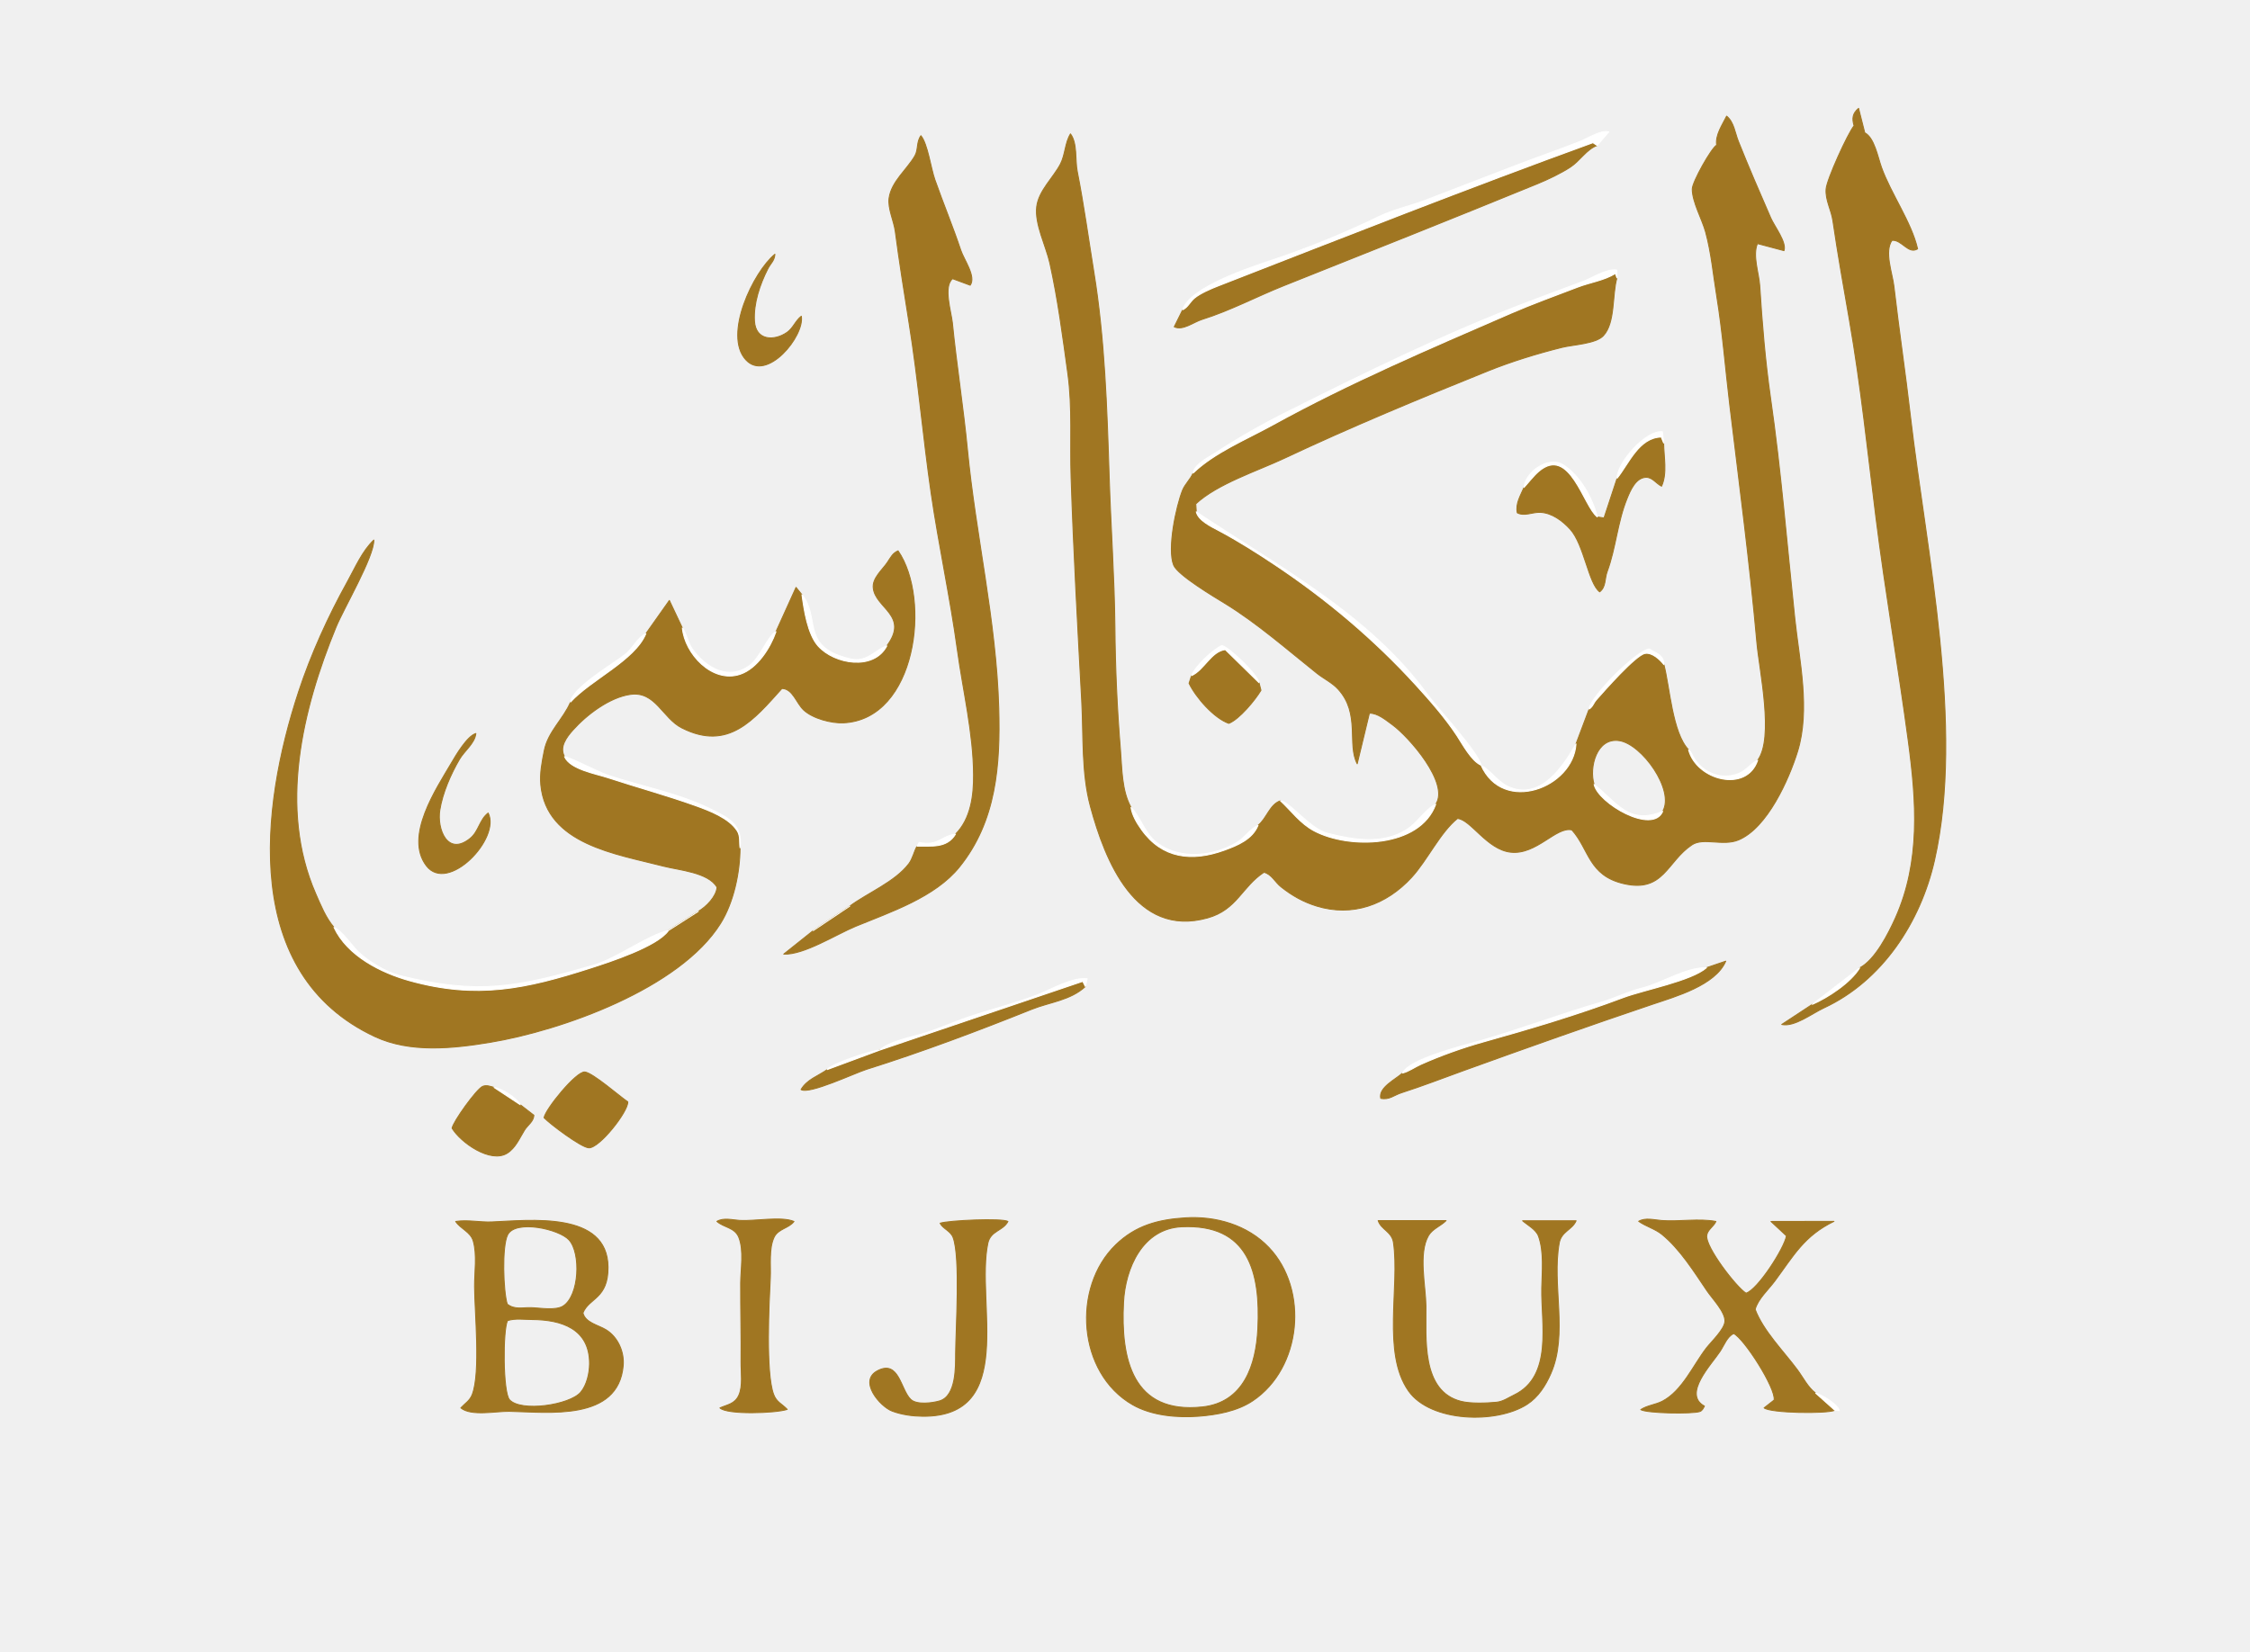
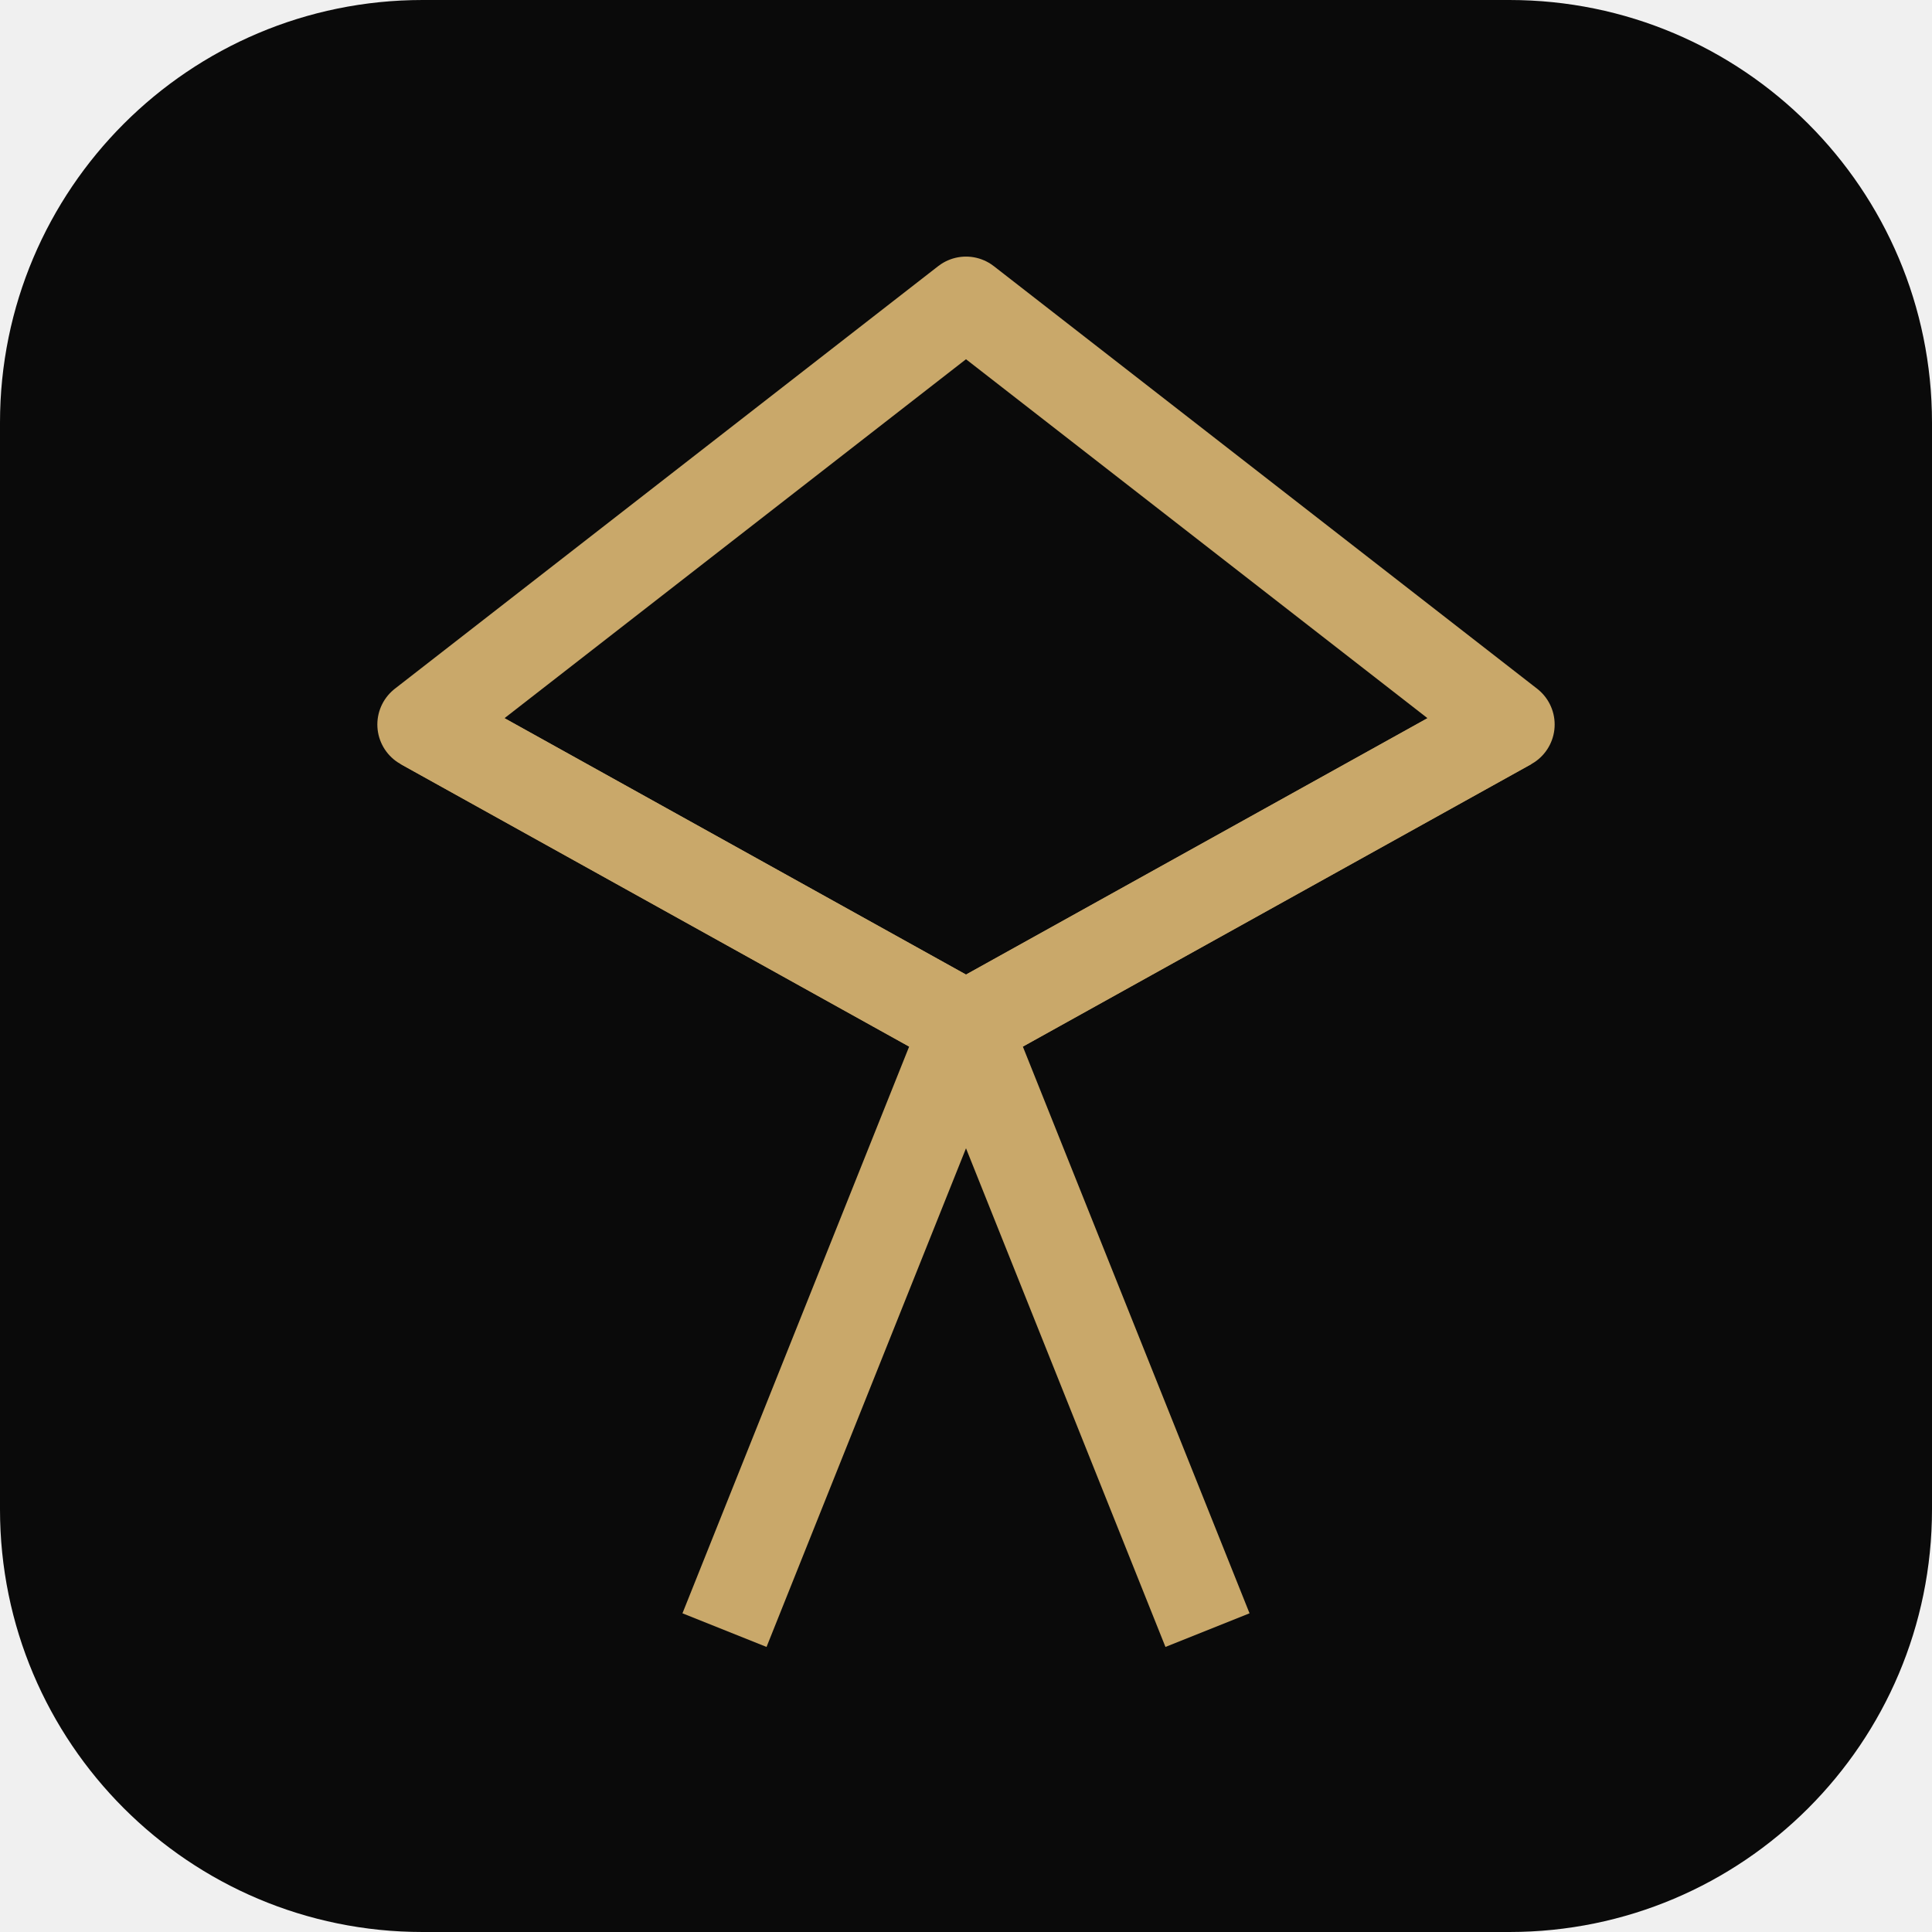
- <svg xmlns="http://www.w3.org/2000/svg" viewBox="0 0 583 428" width="583" height="428">
-   <path d="M469.59 260.31C473.6 258.59 479.6 254.65 481.87 250.84C485.87 248.78 489.35 241.87 491.13 237.89C497.67 223.26 496.56 207.74 494.47 192.13C491.88 172.8 488.51 153.54 486.08 134.19C483.94 117.14 482.17 100.06 479.23 83.14C477.72 74.45 476.19 65.9 474.92 57.21C474.52 54.42 472.95 51.89 473.16 49C473.33 46.52 478.79 34.56 480.41 32.59C479.84 30.65 480.03 29.38 481.58 28.08C482.11 30.19 482.65 32.3 483.18 34.41C485.67 35.69 486.55 40.69 487.5 43.34C489.95 50.19 495.29 57.58 496.87 64.5C494.44 65.99 492.82 62.08 490.24 62.29C488.18 65.22 490.35 70.83 490.73 74.16C492.03 85.38 493.71 96.59 495.01 107.8C499.1 142.96 509.1 188.45 501.24 223.03C497.61 238.99 487.72 254.22 472.53 261.26C469.49 262.67 464.97 266.22 461.67 265.52C464.31 263.78 466.95 262.05 469.59 260.31ZM293.06 209.26C293.36 211.31 294.57 213.32 295.77 215C301.13 222.54 308.85 223.38 317.21 220.36C320.63 219.12 324.49 217.55 325.97 213.91C328.19 212.18 329 208.46 331.78 207.54C334.67 210.23 336.93 213.45 340.52 215.35C349.49 220.12 367.88 219.84 372.02 208.44C375.67 203.07 365.13 191.01 360.76 187.82C359.09 186.61 356.97 184.79 354.83 184.84C353.77 189.21 352.72 193.58 351.67 197.95C349 192.94 352.55 184.95 346.72 178.61C345.2 176.94 343.03 175.92 341.26 174.52C333.54 168.37 325.84 161.57 317.41 156.4C314.71 154.75 305.18 149.08 304.11 146.48C302.39 142.29 304.75 131.18 306.42 127.03C307.06 125.47 308.47 124.2 309.15 122.61C314.67 117.29 323.01 113.87 329.68 110.19C349.7 99.15 370.5 90.31 391.42 81.22C397.08 78.77 402.98 76.64 408.75 74.43C411.97 73.19 415.63 72.7 418.57 70.88C418.71 71.26 418.84 71.64 418.97 72.02C417.68 76.37 418.6 83.63 415.44 87.02C413.49 89.11 407.52 89.34 404.76 90.03C398.36 91.62 391.54 93.72 385.43 96.19C367.75 103.32 350.08 110.63 332.8 118.77C325.74 122.09 315.48 125.36 309.84 130.59C309.88 131.28 309.92 131.96 309.97 132.65C310.46 134.88 313.86 136.5 315.79 137.52C320.62 140.08 325.69 143.28 330.24 146.32C343.68 155.27 356.02 165.65 366.91 177.6C370.57 181.61 374.55 186.16 377.51 190.67C379 192.94 381.24 197.19 383.76 198.32C389.45 211.1 407.63 204.18 408.36 192.81C409.49 189.8 410.62 186.79 411.76 183.77C412.69 183.21 412.89 182.22 413.63 181.38C415.65 179.08 423.82 169.8 426.22 169.36C428.06 169.01 430.12 170.94 431.13 172.24C432.64 177.94 433.31 189.94 437.53 194.32C439.56 202.17 452.51 205.63 455.43 197.05C459.74 191.28 455.87 173.78 455.23 166.6C453.4 146.05 450.68 125.55 448.21 105.05C447.07 95.61 446.36 86.21 444.83 76.81C443.92 71.23 443.42 65.55 441.94 60.13C441.04 56.82 438.49 52.38 438.48 49C438.48 47.15 443.47 38.31 444.81 37.61C444.41 35.03 446.28 32.35 447.39 30.1C449.28 31.59 449.58 34.51 450.42 36.6C453.08 43.27 455.96 49.92 458.82 56.48C459.78 58.68 463.01 62.81 462.25 64.96C459.95 64.35 457.66 63.74 455.37 63.13C454.06 66.24 455.76 70.77 455.97 74.07C456.58 83.69 457.39 93.54 458.76 103.08C461.49 121.97 463.03 141.19 465.05 160.22C466.21 171.19 469.13 183.93 465.76 194.8C463.51 202.03 457.91 214.62 450.44 217.7C446.42 219.36 441.36 216.99 438.41 218.95C431.9 223.28 431.09 231.42 420.76 229.03C411.56 226.91 411.81 220.11 407.28 215.09C403.19 214.16 398.15 221.61 391.44 220.87C385.27 220.19 381.11 212.39 377.65 212.13C373.16 215.74 369.79 223.02 365.76 227.4C359.18 234.55 350.4 237.67 341.16 234.83C337.68 233.76 334.78 232.11 331.94 229.86C330.33 228.58 329.55 226.61 327.51 226.07C321.76 229.83 320.53 235.77 312.91 237.9C294.18 243.14 286.31 222.96 282.54 209.02C280.18 200.27 280.77 190.63 280.28 181.65C279.24 162.37 278.16 143.06 277.53 123.76C277.23 114.93 277.9 105.6 276.69 96.86C275.37 87.31 274.13 77.64 272.02 68.17C271.04 63.8 268.07 58.07 268.62 53.59C269.12 49.41 272.94 46.04 274.77 42.51C276.03 40.07 275.95 36.99 277.37 34.7C279.19 37.09 278.55 41.49 279.12 44.37C280.83 53.03 282 61.67 283.42 70.42C286.25 87.81 286.83 105.59 287.39 123.2C287.8 136.3 288.76 149.4 288.89 162.5C288.98 173.2 289.45 183.76 290.33 194.41C290.72 199.22 290.65 204.93 293.06 209.26ZM210.72 241.19C213.87 239.08 217.02 236.96 220.18 234.85C224.83 231.41 231.9 228.56 235.48 223.87C236.5 222.52 236.8 220.76 237.61 219.31C241.29 219.19 245.28 219.96 247.58 216.19C251.56 212.2 252.3 206.16 252.26 200.79C252.19 189.95 249.53 179.13 248.06 168.42C246.2 154.85 243.25 141.43 241.27 127.84C239.14 113.16 237.9 98.35 235.54 83.67C234.28 75.79 233.02 67.87 231.97 59.94C231.61 57.26 230 54.02 230.37 51.35C230.98 47.01 235.01 43.95 237.06 40.38C237.99 38.74 237.42 36.83 238.62 35.17C240.37 37.28 241.2 43.62 242.24 46.58C244.39 52.7 246.91 58.74 248.96 64.88C249.77 67.31 252.99 71.69 251.39 73.92C249.87 73.36 248.35 72.8 246.83 72.23C244.35 74.22 246.48 80.82 246.77 83.64C247.87 94.61 249.61 105.5 250.67 116.46C252.83 138.77 258.15 160.97 258.79 183.47C259.21 198.26 258.19 212.8 248.61 224.69C242.27 232.57 230.67 236.39 221.68 240.09C216.65 242.17 208.26 247.54 203.08 247.28C205.62 245.25 208.17 243.22 210.72 241.19ZM413.83 37.7C411.1 38.68 409.32 41.75 406.87 43.33C404.41 44.93 401.12 46.5 398.39 47.62C376.62 56.53 354.59 65.31 332.68 74.03C325.65 76.83 318.66 80.55 311.45 82.79C309.23 83.49 306.46 85.76 304.26 84.7C304.99 83.23 305.72 81.76 306.45 80.29C307.8 79.65 308.35 78.21 309.5 77.26C310.95 76.05 313.75 74.84 315.52 74.15C347.81 61.57 380.15 48.82 412.75 36.98C413.11 37.22 413.47 37.46 413.83 37.7ZM200.79 65.89C200.67 67.62 199.67 68.24 198.95 69.67C196.9 73.71 195.22 78.61 195.49 83.19C195.79 88.34 200.64 88.45 203.95 86.13C205.54 85.01 206.09 83.14 207.63 81.95C208.52 87.08 198.68 99.17 193.25 93.24C187.36 86.81 195.21 70.44 200.79 65.89ZM431.07 114.81C431.1 118.42 432.06 122.64 430.53 126.01C429.15 125.34 428.13 123.64 426.47 123.71C423.82 123.82 422.43 127.14 421.6 129.18C419.07 135.38 418.72 141.97 416.43 148.17C415.75 150.02 416.16 152.1 414.5 153.39C411.6 151.27 410.46 141.14 406.86 137.17C404.89 135 402.11 132.89 399.07 132.79C397.01 132.71 394.98 133.88 393.15 132.91C392.63 130.57 393.99 128.44 394.89 126.33C396.09 125.02 397.33 123.36 398.69 122.19C406.74 115.28 410.34 131.37 413.89 133.98C414.46 134.07 415.04 134.15 415.62 134.24C416.75 130.81 417.88 127.38 419.01 123.95C422.05 120.17 424.65 113.4 430.45 113.27C430.66 113.79 430.86 114.3 431.07 114.81ZM86.54 240.35C89.98 247.73 98.72 252.12 106.11 254.17C123.54 259.03 136.27 256.29 153.07 250.88C157.88 249.33 170.42 245.28 173.22 241.15C175.79 239.5 178.37 237.85 180.95 236.2C183 235.02 185.6 232.38 185.79 229.96C183.58 226.07 175.81 225.51 171.86 224.48C159.7 221.32 141.62 218.85 140.13 203.45C139.84 200.44 140.45 197.45 141.03 194.51C142.01 189.58 146 186.32 147.84 181.95C152.99 176.24 164.49 171.17 167.35 164.23C169.38 161.36 171.41 158.49 173.44 155.62C174.56 158 175.69 160.38 176.81 162.76C177.41 169.39 184.54 177.21 191.82 174.74C196.25 173.23 199.61 167.88 201.06 163.72C202.79 159.89 204.53 156.07 206.26 152.24C206.77 152.88 207.29 153.51 207.8 154.14C208.33 158.04 209.27 164.4 212 167.44C216.2 172.13 226.39 173.91 229.79 167.39C235.68 159.54 226.84 157.66 226.27 152.41C225.98 149.84 228.62 147.69 229.9 145.8C230.78 144.52 231.23 143.39 232.7 142.76C241.33 155.26 237.44 186.44 218.57 187.34C215.4 187.49 210.59 186.22 208.22 184C206.33 182.22 205.41 178.49 202.61 178.44C195.31 186.54 188.73 194.75 176.69 188.67C171.69 186.15 169.86 179.1 163.41 179.96C157.99 180.69 152 185.23 148.44 189.23C146.77 191.1 144.88 193.62 146.28 196.1C147.68 199.38 154.37 200.53 157.44 201.54C164.95 204.01 172.76 206.13 180.26 208.82C183.81 210.1 188.91 212.01 191.03 215.35C191.88 216.69 191.54 218.28 191.75 219.74C191.75 226.07 190.11 233.9 186.69 239.35C176.16 256.18 145.56 267.08 126.94 270.16C117.32 271.75 106.26 272.92 97.14 268.66C62.48 252.44 67.43 209.46 77.37 179.28C80.54 169.63 85.04 159.72 89.98 150.83C91.98 147.22 93.89 142.74 96.86 139.97C96.95 144.28 89.1 157.6 87.07 162.53C78.3 183.87 72.14 209.49 81.79 231.59C83.07 234.52 84.43 237.91 86.54 240.35ZM326.22 176.93C326.39 177.59 326.56 178.25 326.73 178.91C325.23 181.44 321.08 186.46 318.39 187.48C314.53 186.11 309.84 180.73 308.1 177.09C308.31 176.43 308.53 175.77 308.74 175.11C312.06 173.61 313.76 168.86 317.48 168.36C320.4 171.22 323.31 174.07 326.22 176.93ZM123.3 190.1C123.04 192.65 120.31 194.63 119.06 196.78C116.8 200.64 114.69 205.47 113.97 209.91C113.17 214.84 115.93 222.03 121.81 217.3C124.05 215.5 124.22 212.45 126.49 210.71C129.82 217.27 116.04 231.72 110.46 224.36C104.7 216.74 113.12 204.31 116.91 197.83C118.15 195.7 121.04 190.78 123.3 190.1ZM413.05 203.3C414.06 208.16 428.19 216.42 430.83 210.28C434.01 204.81 425.44 192.85 419.58 191.96C413.69 191.06 411.7 198.93 413.05 203.3ZM363.41 278.11C365.1 277.68 366.56 276.57 368.16 275.86C373.23 273.6 378.92 271.56 384.24 270.07C396.33 266.69 408.82 262.98 420.59 258.55C425.95 256.54 438.24 254.24 442.16 250.81C443.83 250.25 445.5 249.68 447.16 249.11C444.49 255.37 434.07 258.3 428.25 260.26C411.9 265.77 395.55 271.58 379.32 277.44C373.95 279.38 368.57 281.47 363.15 283.21C361.12 283.86 359.99 285.12 357.76 284.66C357.13 281.84 361.7 279.7 363.41 278.11ZM281.23 255.68C277.34 259.28 272.03 259.7 267.31 261.59C253.3 267.21 238.86 272.64 224.51 277.15C221.49 278.1 209.62 283.73 207.56 282.38C209.13 279.73 211.99 278.89 214.36 277.2C218.89 275.52 223.41 273.84 227.93 272.17C245.48 266.22 263.02 260.28 280.56 254.34C280.79 254.79 281.01 255.23 281.23 255.68ZM162.67 285.57C162.78 288.12 155.24 297.68 152.54 297.48C150.51 297.33 142.51 291.31 140.97 289.68C141.32 287.44 149.35 277.59 151.54 277.83C153.64 278.07 160.48 284.09 162.67 285.57ZM128.02 281.84C130.28 283.33 132.54 284.82 134.8 286.31C135.98 287.22 137.16 288.13 138.34 289.05C138.23 290.74 136.75 291.54 135.89 292.93C134.61 295 133.57 297.55 131.4 298.89C127.1 301.56 119.4 296.14 117.14 292.41C117.36 290.78 123.4 282.34 125.03 281.58C126.01 281.13 127.06 281.56 128.02 281.84ZM307.11 315.63C315.01 315.13 323.21 317.47 328.76 323.29C339.17 334.2 337.31 354.56 324.57 363.07C320.58 365.74 315.34 366.68 310.64 367.05C305.09 367.48 298.38 366.91 293.45 364.06C279.18 355.84 277.71 333.65 289.11 322.61C294.28 317.61 300.07 316.08 307.11 315.63ZM205.73 316.57C204.36 318.39 201.62 318.43 200.56 320.7C199.18 323.66 199.76 327.99 199.6 331.16C199.26 337.9 198.36 355.64 200.44 361.35C201.19 363.42 202.6 363.81 203.98 365.28C201.06 366.27 188.31 366.72 186.54 364.89C188.51 364.03 190.39 363.87 191.42 361.65C192.53 359.25 191.98 355.62 192.01 353.04C192.08 346.2 191.88 339.36 191.91 332.52C191.93 328.94 192.8 324.1 191.44 320.7C190.4 318.08 187.56 318.18 185.75 316.55C187.54 315.52 189.65 316.17 191.67 316.3C195.53 316.53 202.5 315.18 205.73 316.57ZM261.17 316.57C259.83 319.1 256.64 318.92 255.95 322.28C252.8 337.52 263.57 367.26 239.08 367.06C236.45 367.03 233.67 366.66 231.19 365.73C228.07 364.57 222.32 357.91 227.37 355.26C232.99 352.3 233.35 360.26 236.02 362.72C237.58 364.16 241.61 363.63 243.46 363.08C247.8 361.8 247.59 354.19 247.61 350.76C247.66 344.34 248.88 325.85 246.96 320.73C246.33 319.03 244.33 318.47 243.59 317.03C245.66 316.29 259.73 315.67 261.17 316.57ZM374.7 316.35C373.32 317.76 371.16 318.47 370.13 320.25C367.46 324.88 369.42 333.3 369.48 338.45C369.58 346.59 368.13 360.59 378.61 363.2C381.13 363.82 385.09 363.67 387.68 363.43C389.42 363.28 390.8 362.27 392.32 361.54C402.45 356.67 399.31 342.97 399.48 333.89C399.56 329.62 400.12 324.46 398.64 320.38C398 318.63 395.76 317.49 394.52 316.39C399.14 316.39 403.76 316.39 408.39 316.39C407.38 318.75 404.57 319.15 404.02 322.13C402.04 332.97 406.38 345.77 401.82 356.04C400.46 359.13 398.57 362.11 395.67 363.98C387.8 369.06 370.67 368.64 364.95 360.48C358.06 350.64 362.73 333.51 361.06 322.04C360.64 319.19 357.84 318.68 357.1 316.35C362.97 316.35 368.83 316.35 374.7 316.35ZM470.46 361.07C472.12 362.55 473.77 364.03 475.43 365.51C473.25 366.45 458.75 366.24 457.1 364.89C457.96 364.21 458.83 363.53 459.7 362.85C460.16 359.8 451.99 347 449.22 345.62C447.49 346.42 446.74 348.67 445.7 350.23C443.41 353.7 435.92 361.35 441.64 364.43C441.32 365 441.1 365.6 440.44 365.83C438.46 366.5 426.62 366.29 425.14 365.34C426.85 364.21 428.98 364.08 430.77 363.14C435.92 360.44 438.77 353.74 442.13 349.39C443.42 347.72 446.83 344.53 446.94 342.46C447.08 340.06 443.66 336.56 442.35 334.62C438.98 329.65 435.31 323.72 430.61 319.91C428.82 318.46 426.46 317.86 424.6 316.53C426.34 315.51 428.54 316.17 430.53 316.32C435.08 316.67 440.24 315.72 444.61 316.57C444.04 317.89 442.41 318.7 442.23 320.23C441.89 323.19 449.8 333.5 452.41 335.16C455.42 334.29 462.34 323.53 462.89 320.3C461.55 319.06 460.22 317.81 458.88 316.57C464.32 316.56 469.76 316.55 475.2 316.54C467.43 320.33 464.78 325.39 459.88 332C458.2 334.27 455.52 336.64 454.78 339.36C456.87 344.92 462.17 350.22 465.71 354.99C467.17 356.95 468.48 359.63 470.46 361.07ZM151.05 340.27C151.63 342.8 154.98 343.4 156.99 344.62C160.12 346.51 161.8 350.4 161.48 353.95C160.2 368.43 142.04 365.98 131.96 365.78C128.64 365.71 122.05 367.12 119.41 364.89C120.46 363.73 121.72 363.08 122.36 361.43C124.57 355.73 123 340.2 122.96 333.44C122.94 329.74 123.66 325.18 122.61 321.6C121.93 319.26 119.31 318.48 118.07 316.57C121.14 316.08 124.29 316.81 127.4 316.69C137.18 316.3 157.46 313.78 157.55 328.42C157.61 336.65 152.63 336.34 151.05 340.27ZM306.17 317.95C296.04 318.44 291.58 328.65 291.12 337.54C290.36 352.16 293.4 366.61 311.56 364.64C322.27 363.49 325.46 353.74 325.92 344.38C326.65 329.71 323.51 317.13 306.17 317.95ZM131.43 337.99C133.32 339.5 135.37 338.85 137.61 338.91C139.85 338.97 143.97 339.74 145.93 338.48C150.12 335.8 150.56 324.79 147.45 321.36C144.88 318.52 133.59 316.03 131.54 320.02C130.01 323.01 130.41 334.72 131.43 337.99ZM131.51 342.26C130.28 344.58 130.28 360.84 132.02 362.78C134.95 366.04 147.62 364.17 150.47 360.83C152.05 358.97 152.74 355.87 152.76 353.49C152.82 344.33 145.44 342.04 137.89 341.99C135.76 341.98 133.55 341.63 131.51 342.26Z" fill="#a07622" fill-rule="evenodd" stroke="#a07622" stroke-width="0.25" stroke-linejoin="round" />
-   <path d="M413.83 37.7C413.47 37.46 413.11 37.22 412.75 36.98C380.15 48.82 347.81 61.57 315.52 74.15C313.75 74.84 310.95 76.05 309.5 77.26C308.35 78.21 307.8 79.65 306.45 80.29C308.23 74.43 323.99 69.28 329.7 67.38C338.88 64.32 348.58 60.37 357.22 56.15C361.03 54.3 365.41 53.39 369.36 51.88C377.27 48.86 385.16 45.78 393.06 42.76C398.47 40.7 403.92 38.81 409.33 36.69C411.32 35.92 414.88 33.58 416.85 34.19C415.85 35.36 414.84 36.53 413.83 37.7ZM418.97 72.02C418.84 71.64 418.71 71.26 418.57 70.88C415.63 72.7 411.97 73.19 408.75 74.43C402.98 76.64 397.08 78.77 391.42 81.22C370.5 90.31 349.7 99.15 329.68 110.19C323.01 113.87 314.67 117.29 309.15 122.61C309.52 120.26 313.08 118.59 314.96 117.36C320.65 113.63 326.81 110.1 332.91 107.05C353.61 96.69 374.14 86.57 395.8 78.32C400.66 76.46 405.5 74.71 410.38 72.85C412.91 71.88 416.23 69.61 418.9 69.97C418.92 70.65 418.95 71.34 418.97 72.02ZM431.07 114.81C430.86 114.3 430.66 113.79 430.45 113.27C424.65 113.4 422.05 120.17 419.01 123.95C418.93 119.93 426.58 111.34 430.75 111.91C430.86 112.87 430.96 113.84 431.07 114.81ZM413.89 133.98C410.34 131.37 406.74 115.28 398.69 122.19C397.33 123.36 396.09 125.02 394.89 126.33C395.22 122.31 401.19 118.12 404.93 120.41C409.4 123.15 412.59 128.99 413.89 133.98ZM309.97 132.65C330.96 146.73 354.54 158.97 369.92 180.04C372.55 183.64 383.04 194.92 383.76 198.32C381.24 197.19 379 192.94 377.51 190.67C374.55 186.16 370.57 181.61 366.91 177.6C356.02 165.65 343.68 155.27 330.24 146.32C325.69 143.28 320.62 140.08 315.79 137.52C313.86 136.5 310.46 134.88 309.97 132.65ZM207.8 154.14C212.39 159.66 207.9 166.83 218.03 170.11C219.63 170.63 221.32 171.19 223.04 170.85C225.78 170.3 227.35 168.23 229.79 167.39C226.39 173.91 216.2 172.13 212 167.44C209.27 164.4 208.33 158.04 207.8 154.14ZM176.81 162.76C177.94 164.22 178.21 166.54 179.38 168.19C182.84 173.03 188.71 176.5 194.17 172.52C197 170.45 198.79 164.97 201.06 163.72C199.61 167.88 196.25 173.23 191.82 174.74C184.54 177.21 177.41 169.39 176.81 162.76ZM167.35 164.23C164.49 171.17 152.99 176.24 147.84 181.95C148.18 178.29 159.02 171.97 162.05 169.57C163.93 168.07 165.25 165.13 167.35 164.23ZM326.22 176.93C323.31 174.07 320.4 171.22 317.48 168.36C313.76 168.86 312.06 173.61 308.74 175.11C309.79 172.54 314.13 168.51 316.57 167.29C318.51 167.7 326.03 175 326.22 176.93ZM431.13 172.24C430.12 170.94 428.06 169.01 426.22 169.36C423.82 169.8 415.65 179.08 413.63 181.38C412.89 182.22 412.69 183.21 411.76 183.77C412.01 180.58 424.22 168.41 427.34 168.2C429.18 169.36 431.12 169.73 431.13 172.24ZM408.36 192.81C407.63 204.18 389.45 211.1 383.76 198.32C386.62 199.96 388.13 202.87 391.41 204.12C399.47 207.2 405.11 198.47 408.36 192.81ZM437.53 194.32C438.34 194.97 438.55 195.99 439.2 196.9C441.84 200.6 446.2 202.12 450.5 200.48C452.51 199.71 453.63 197.83 455.43 197.05C452.51 205.63 439.56 202.17 437.53 194.32ZM146.28 196.1C148.02 196.37 154.88 200.04 157.57 200.93C166.33 203.85 175.61 205.51 184 209.61C188.78 211.95 192.52 213.7 191.75 219.74C191.54 218.28 191.88 216.69 191.03 215.35C188.91 212.01 183.81 210.1 180.26 208.82C172.76 206.13 164.95 204.01 157.44 201.54C154.37 200.53 147.68 199.38 146.28 196.1ZM413.05 203.3C418.95 207.94 421.98 213.98 430.83 210.28C428.19 216.42 414.06 208.16 413.05 203.3ZM331.78 207.54C334.23 207.8 339.48 214.86 344.01 215.98C350.87 217.67 358.26 219 364.65 214.91C367.19 213.28 369.54 209.52 372.02 208.44C367.88 219.84 349.49 220.12 340.52 215.35C336.93 213.45 334.67 210.23 331.78 207.54ZM293.06 209.26C295.74 211.99 296.56 216.08 299.95 218.55C305.87 222.88 314.5 222.01 320.6 218.27C322.53 217.09 323.99 214.78 325.97 213.91C324.49 217.55 320.63 219.12 317.21 220.36C308.85 223.38 301.13 222.54 295.77 215C294.57 213.32 293.36 211.31 293.06 209.26ZM247.58 216.19C245.28 219.96 241.29 219.19 237.61 219.31C237.79 218.98 237.98 218.66 238.17 218.34C243.28 219.36 243.81 216.62 247.58 216.19ZM220.18 234.85C217.02 236.96 213.87 239.08 210.72 241.19C213.87 239.08 217.02 236.96 220.18 234.85ZM180.95 236.2C178.37 237.85 175.79 239.5 173.22 241.15C175.79 239.5 178.37 237.85 180.95 236.2ZM86.54 240.35C88.65 241.26 90.98 244.86 92.76 246.6C95.44 249.22 100.11 251.99 103.79 252.9C124.08 257.9 134.08 255.84 153.76 250.16C159.93 248.38 167.7 242.39 173.22 241.15C170.42 245.28 157.88 249.33 153.07 250.88C136.27 256.29 123.54 259.03 106.11 254.17C98.72 252.12 89.98 247.73 86.54 240.35ZM442.16 250.81C438.24 254.24 425.95 256.54 420.59 258.55C408.82 262.98 396.33 266.69 384.24 270.07C378.92 271.56 373.23 273.6 368.16 275.86C366.56 276.57 365.1 277.68 363.41 278.11C365.27 274.33 379.33 270.96 383.49 269.76C394.05 266.72 404.37 262.79 414.94 259.73C418.47 258.72 421.84 256.97 425.43 256.09C430.74 254.78 436.72 250.69 442.16 250.81ZM481.87 250.84C479.6 254.65 473.6 258.59 469.59 260.31C473.68 257.16 477.78 254 481.87 250.84ZM281.23 255.68C281.01 255.23 280.79 254.79 280.56 254.34C263.02 260.28 245.48 266.22 227.93 272.17C230.21 269.99 235.91 268.83 238.99 267.94C243.05 266.77 246.98 264.9 251.02 263.55C256.83 261.61 262.86 260.11 268.62 257.91C272.19 256.55 277.93 253.16 281.7 253.67C281.54 254.34 281.39 255.01 281.23 255.68ZM227.93 272.17C223.41 273.84 218.89 275.52 214.36 277.2C215 275.86 226.04 272.13 227.93 272.17ZM128.02 281.84C129.9 282 133.99 284.63 134.8 286.31C132.54 284.82 130.28 283.33 128.02 281.84ZM470.46 361.07C472.03 361.41 476.25 364.03 476.56 365.57C476.19 365.55 475.81 365.53 475.43 365.51C473.77 364.03 472.12 362.55 470.46 361.07Z" fill="#ffffff" fill-rule="evenodd" stroke="#ffffff" stroke-width="0.25" stroke-linejoin="round" />
+ <svg xmlns="http://www.w3.org/2000/svg" viewBox="0 0 64 64">
+   <rect width="64" height="64" rx="14" fill="#0A0A0A" />
+   <path d="M14 24 L32 10 L50 24 L32 34 Z" fill="none" stroke="#C9A86A" stroke-width="3" stroke-linejoin="round" />
+   <path d="M14 24 L32 34 L50 24 M32 34 L24 54 M32 34 L40 54" fill="none" stroke="#C9A86A" stroke-width="3" stroke-linejoin="round" />
</svg>
